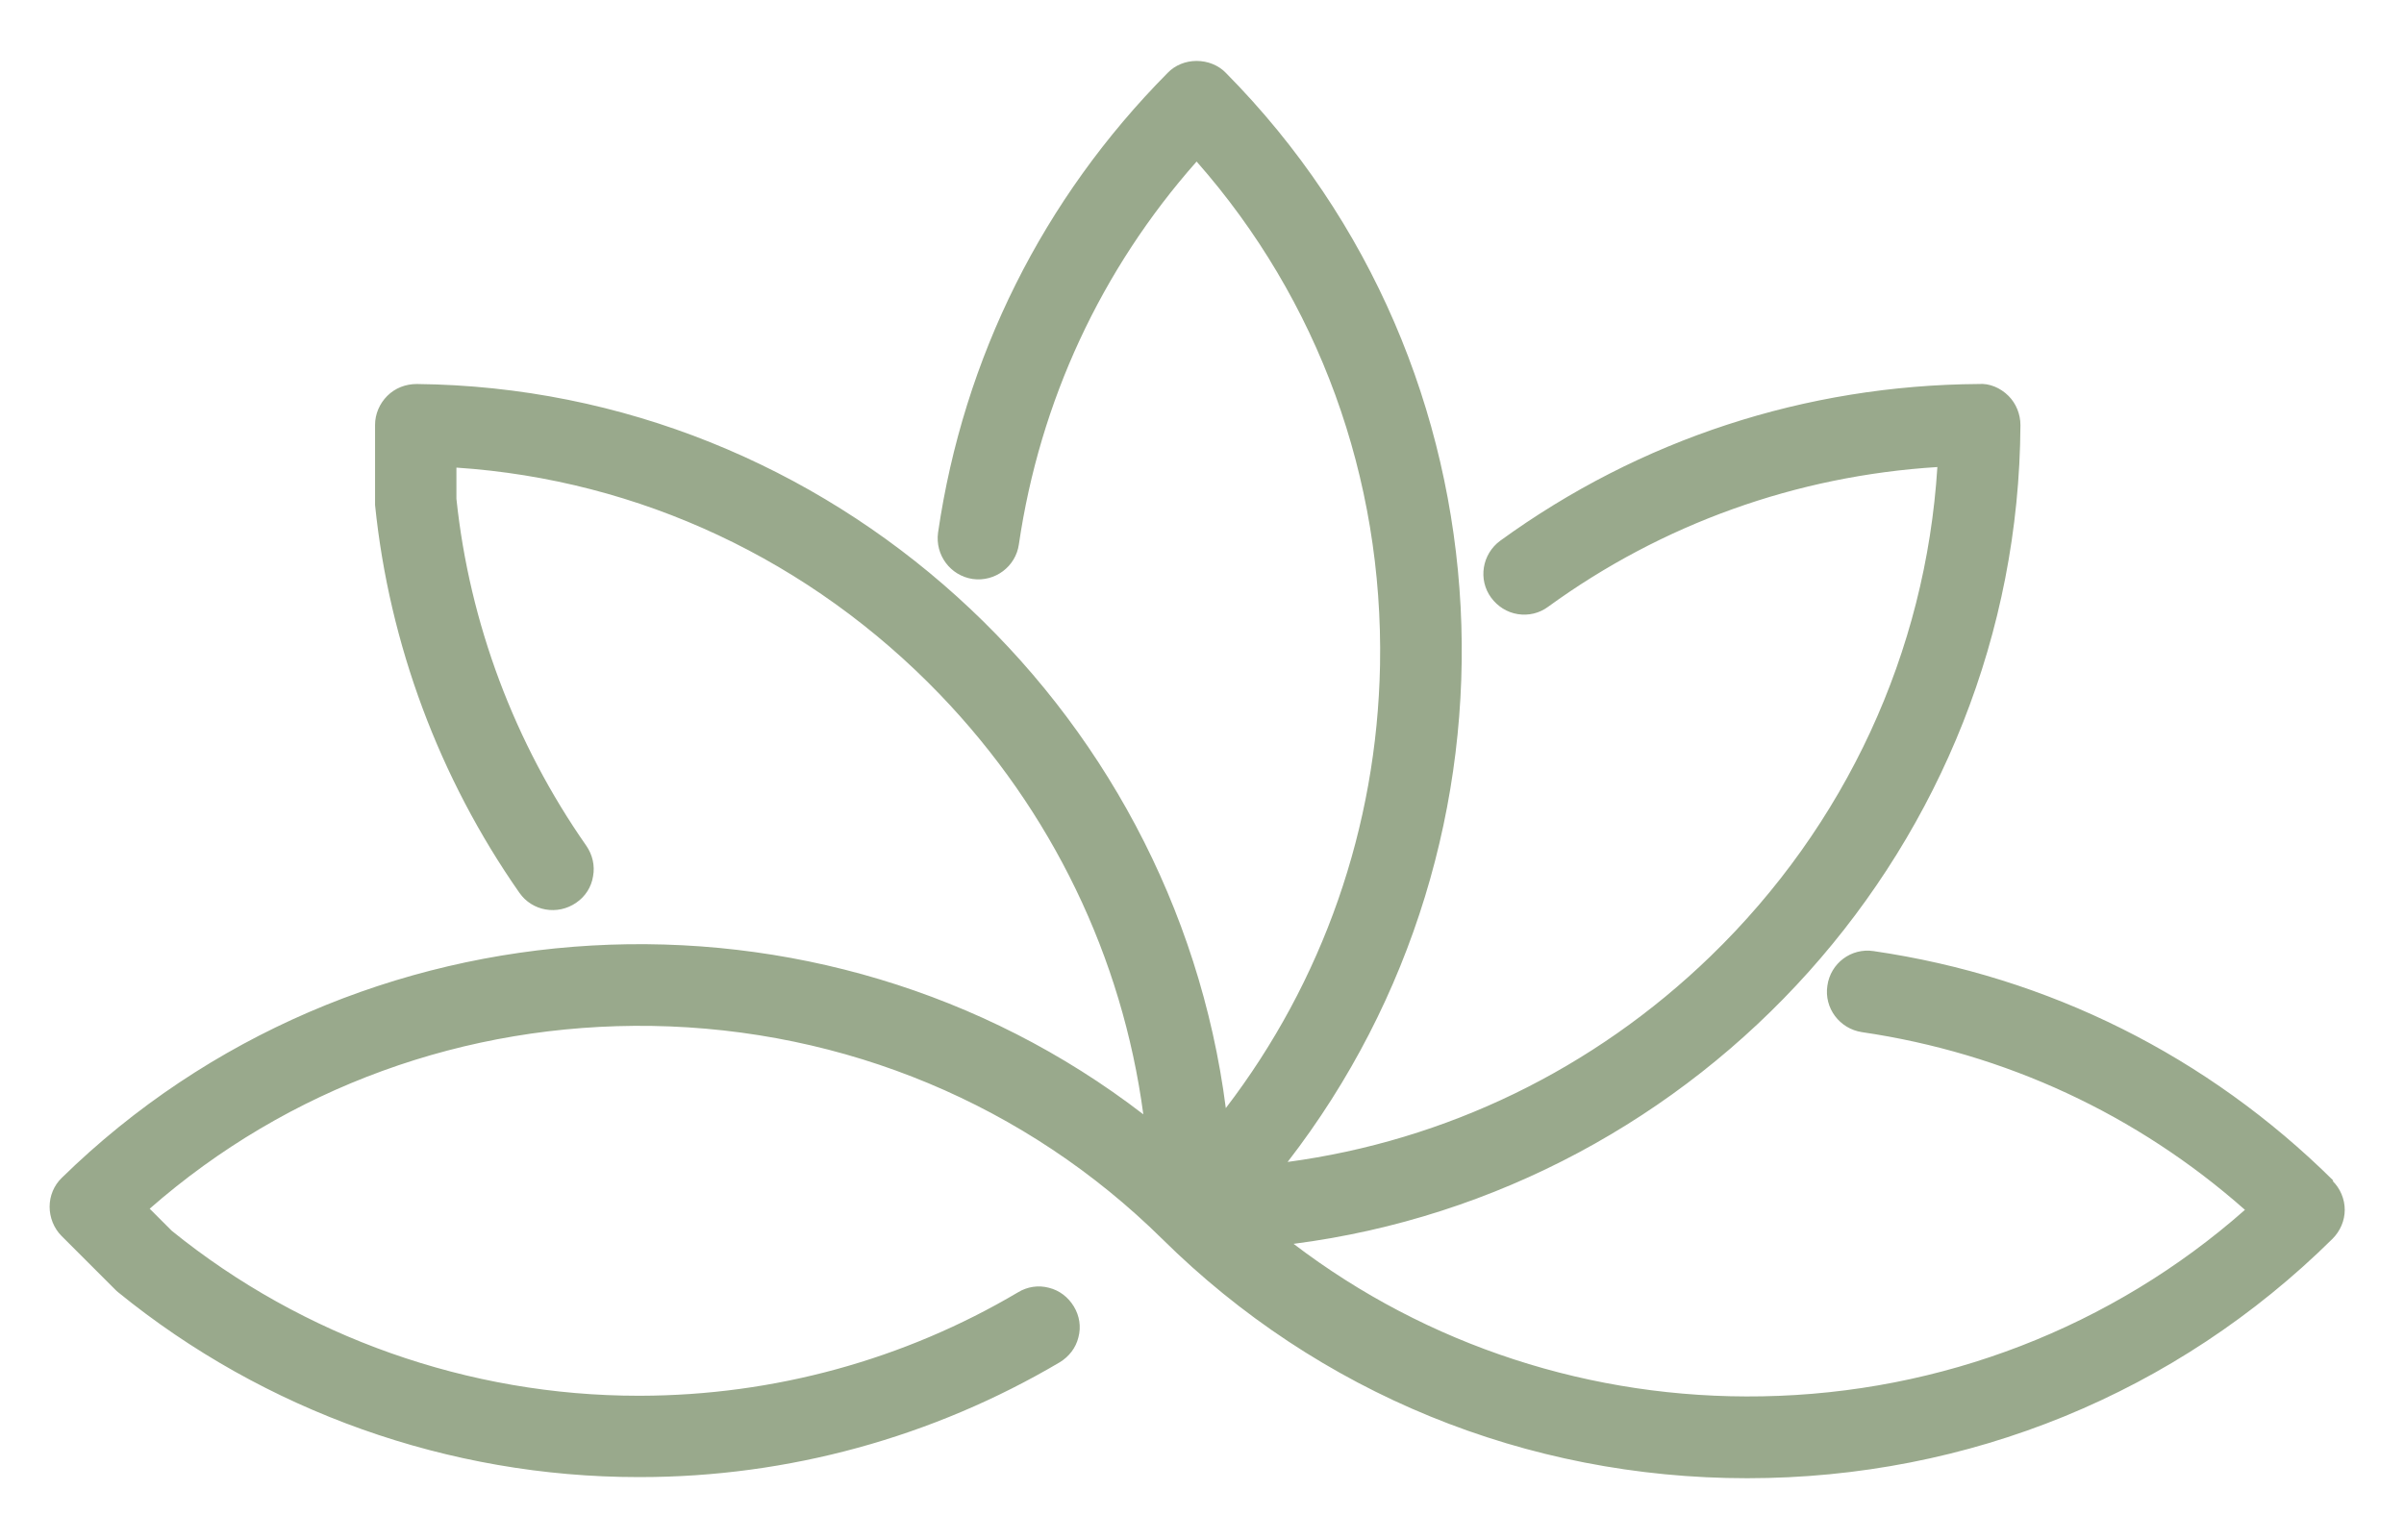
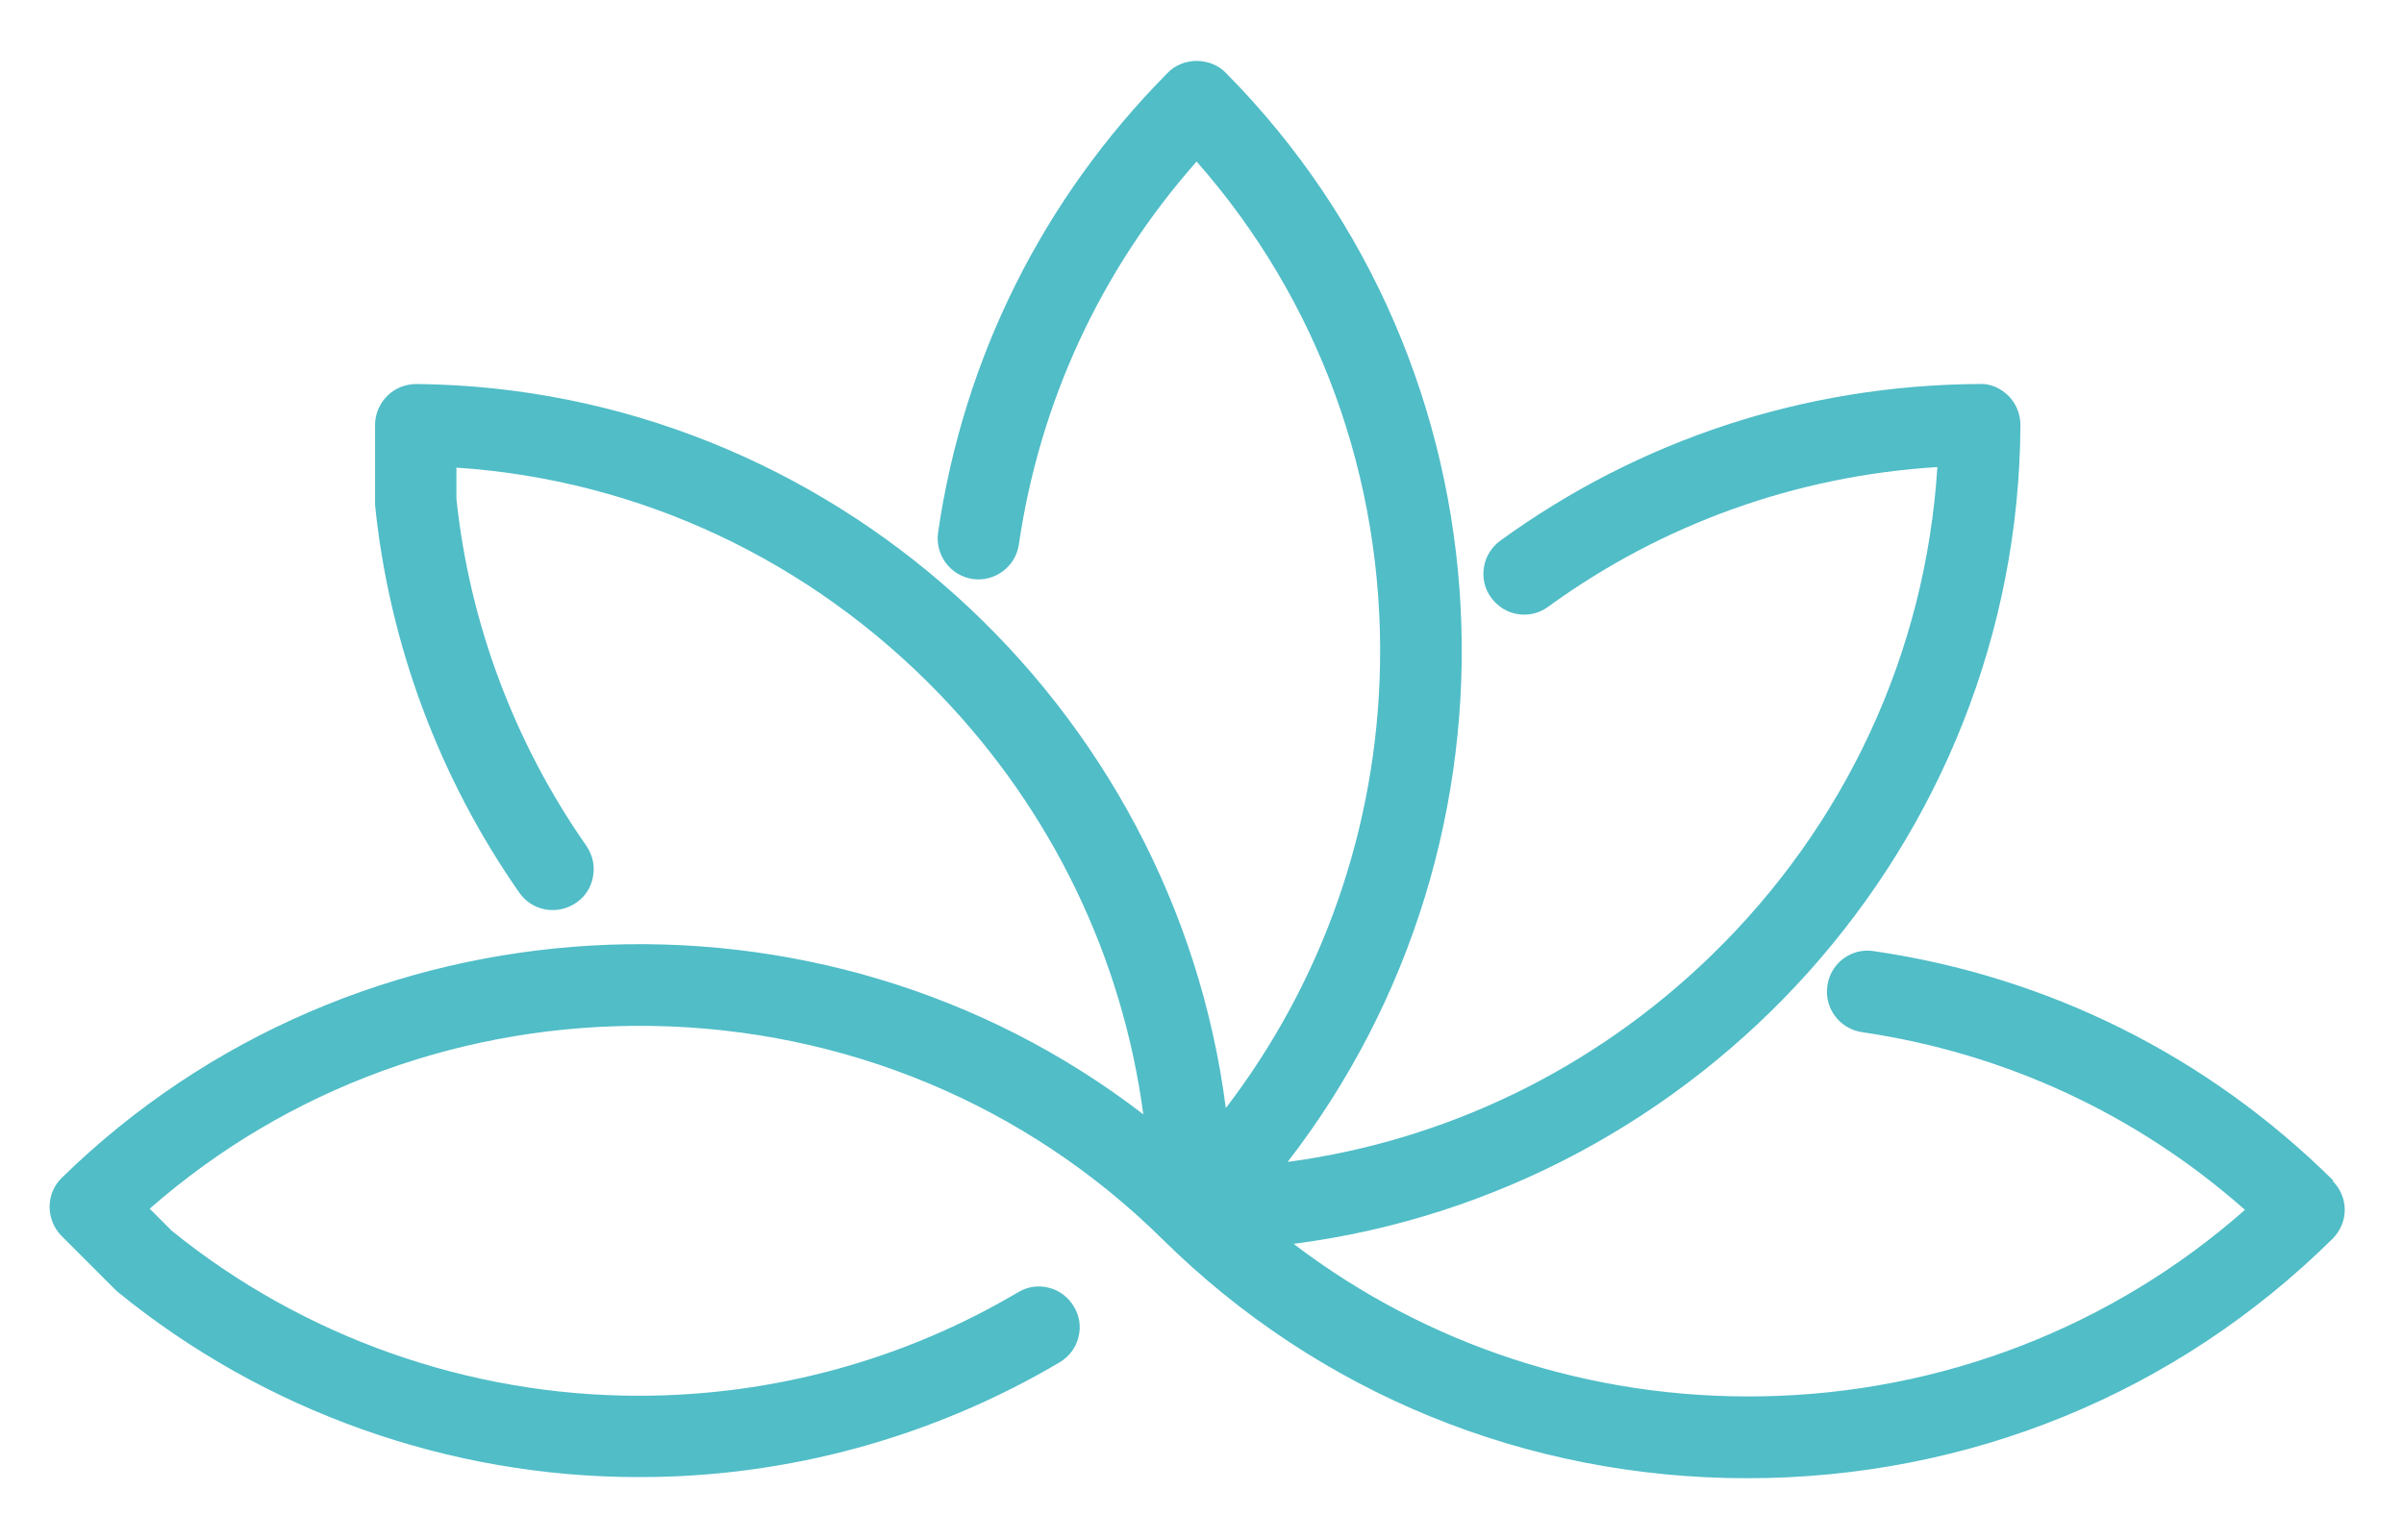
<svg xmlns="http://www.w3.org/2000/svg" id="Layer_1" version="1.1" viewBox="0 0 848 543.3">
  <defs>
    <style>
      .st0 {
-         fill: #99a98c;
+         fill: #50bdc7;
      }
    </style>
  </defs>
  <g id="Graphic_Elements">
-     <path class="st0" d="M823.1,416.6c-44.4-44-100.5-72-162.2-81-7.9-1.2-15.2,4.3-16.3,12.2-1.2,7.9,4.3,15.2,12.2,16.4,50.5,7.4,97,29,135.1,62.7-46.9,41.4-107.1,64.7-170.3,65.8-60.1,1.1-118.2-17.9-165.3-53.8,143.5-18.5,255.6-141.2,256.4-288.9,0-3.8-1.5-7.6-4.2-10.3-2.9-2.9-6.8-4.5-10.5-4.2-61.1.4-119.5,19.5-168.8,55.3-6.4,4.7-7.9,13.7-3.2,20.1,2.3,3.1,5.6,5.2,9.4,5.8,3.8.6,7.6-.3,10.7-2.6,40.3-29.3,87.6-46.2,137.3-49.3-4.1,65.3-32.3,126.4-80,172.6-41.3,40-93.4,65.1-149.2,72.6,88.5-114.4,81.5-279.9-21.8-384.3-2.6-2.7-6.4-4.2-10.3-4.2s-7.6,1.5-10.2,4.2c-44,44.4-72,100.5-81,162.2-1.1,7.9,4.3,15.2,12.2,16.4,7.9,1.1,15.2-4.4,16.3-12.2,7.4-50.5,29-97,62.7-135.1,43,48.8,65.9,111.6,64.7,177.7-1.1,57.2-20.2,111.6-54.4,156.3-18.3-142.3-139.6-254-285.4-255.5-3.9,0-7.6,1.4-10.4,4.2-2.7,2.7-4.3,6.4-4.3,10.2v26.8c0,.5,0,1,0,1.5,5,49,22.6,96.3,50.9,136.8,4.5,6.5,13.5,8.1,20.1,3.5,3.2-2.2,5.3-5.5,5.9-9.3.7-3.8-.2-7.6-2.4-10.8-25.3-36.2-41.2-78.5-45.8-122.4v-11c64.6,4.3,124.9,32.6,170.6,80.1,39.5,41.1,64.3,92.7,71.7,148.1-113.6-87.5-278.1-78.8-381.5,22.4-2.8,2.7-4.3,6.4-4.3,10.2,0,3.8,1.5,7.6,4.2,10.3l18.9,18.9c.4.4.7.7,1.1,1,51.6,42,116.7,65.2,183.5,65.2h.6c52.2,0,103.3-14.1,148-40.5,3.3-2,5.7-5.1,6.6-8.8,1-3.7.4-7.6-1.6-10.9-2-3.3-5.1-5.7-8.8-6.6-3.7-1-7.6-.4-10.9,1.6-40.2,23.8-86.2,36.4-133.2,36.5h-.7c-59.8,0-118.3-20.7-164.6-58.2l-7.8-7.8c48.7-42.7,111.3-65.5,177.1-64.5,68.2,1.1,132.1,27.8,180.1,75.2,0,0,0,0,0,0,0,0,0,0,0,0h0s0,0,0,0c55,54.4,128.3,84.4,206.3,84.4h0c78.1,0,151.4-30,206.5-84.5,2.7-2.7,4.3-6.4,4.3-10.2,0-3.8-1.6-7.6-4.3-10.2Z" />
+     <path class="st0" d="M823.1,416.6c-44.4-44-100.5-72-162.2-81-7.9-1.2-15.2,4.3-16.3,12.2-1.2,7.9,4.3,15.2,12.2,16.4,50.5,7.4,97,29,135.1,62.7-46.9,41.4-107.1,64.7-170.3,65.8-60.1,1.1-118.2-17.9-165.3-53.8,143.5-18.5,255.6-141.2,256.4-288.9,0-3.8-1.5-7.6-4.2-10.3-2.9-2.9-6.8-4.5-10.5-4.2-61.1.4-119.5,19.5-168.8,55.3-6.4,4.7-7.9,13.7-3.2,20.1,2.3,3.1,5.6,5.2,9.4,5.8,3.8.6,7.6-.3,10.7-2.6,40.3-29.3,87.6-46.2,137.3-49.3-4.1,65.3-32.3,126.4-80,172.6-41.3,40-93.4,65.1-149.2,72.6,88.5-114.4,81.5-279.9-21.8-384.3-2.6-2.7-6.4-4.2-10.3-4.2s-7.6,1.5-10.2,4.2c-44,44.4-72,100.5-81,162.2-1.1,7.9,4.3,15.2,12.2,16.4,7.9,1.1,15.2-4.4,16.3-12.2,7.4-50.5,29-97,62.7-135.1,43,48.8,65.9,111.6,64.7,177.7-1.1,57.2-20.2,111.6-54.4,156.3-18.3-142.3-139.6-254-285.4-255.5-3.9,0-7.6,1.4-10.4,4.2-2.7,2.7-4.3,6.4-4.3,10.2v28.3c5,49,22.6,96.3,50.9,136.8,4.5,6.5,13.5,8.1,20.1,3.5,3.2-2.2,5.3-5.5,5.9-9.3.7-3.8-.2-7.6-2.4-10.8-25.3-36.2-41.2-78.5-45.8-122.4v-11c64.6,4.3,124.9,32.6,170.6,80.1,39.5,41.1,64.3,92.7,71.7,148.1-113.6-87.5-278.1-78.8-381.5,22.4-2.8,2.7-4.3,6.4-4.3,10.2s1.5,7.6,4.2,10.3l18.9,18.9c.4.4.7.7,1.1,1,51.6,42,116.7,65.2,183.5,65.2h.6c52.2,0,103.3-14.1,148-40.5,3.3-2,5.7-5.1,6.6-8.8,1-3.7.4-7.6-1.6-10.9s-5.1-5.7-8.8-6.6c-3.7-1-7.6-.4-10.9,1.6-40.2,23.8-86.2,36.4-133.2,36.5h-.7c-59.8,0-118.3-20.7-164.6-58.2l-7.8-7.8c48.7-42.7,111.3-65.5,177.1-64.5,68.2,1.1,132.1,27.8,180.1,75.2h0c55,54.4,128.3,84.4,206.3,84.4h0c78.1,0,151.4-30,206.5-84.5,2.7-2.7,4.3-6.4,4.3-10.2s-1.6-7.6-4.3-10.2h.3Z" />
  </g>
</svg>
